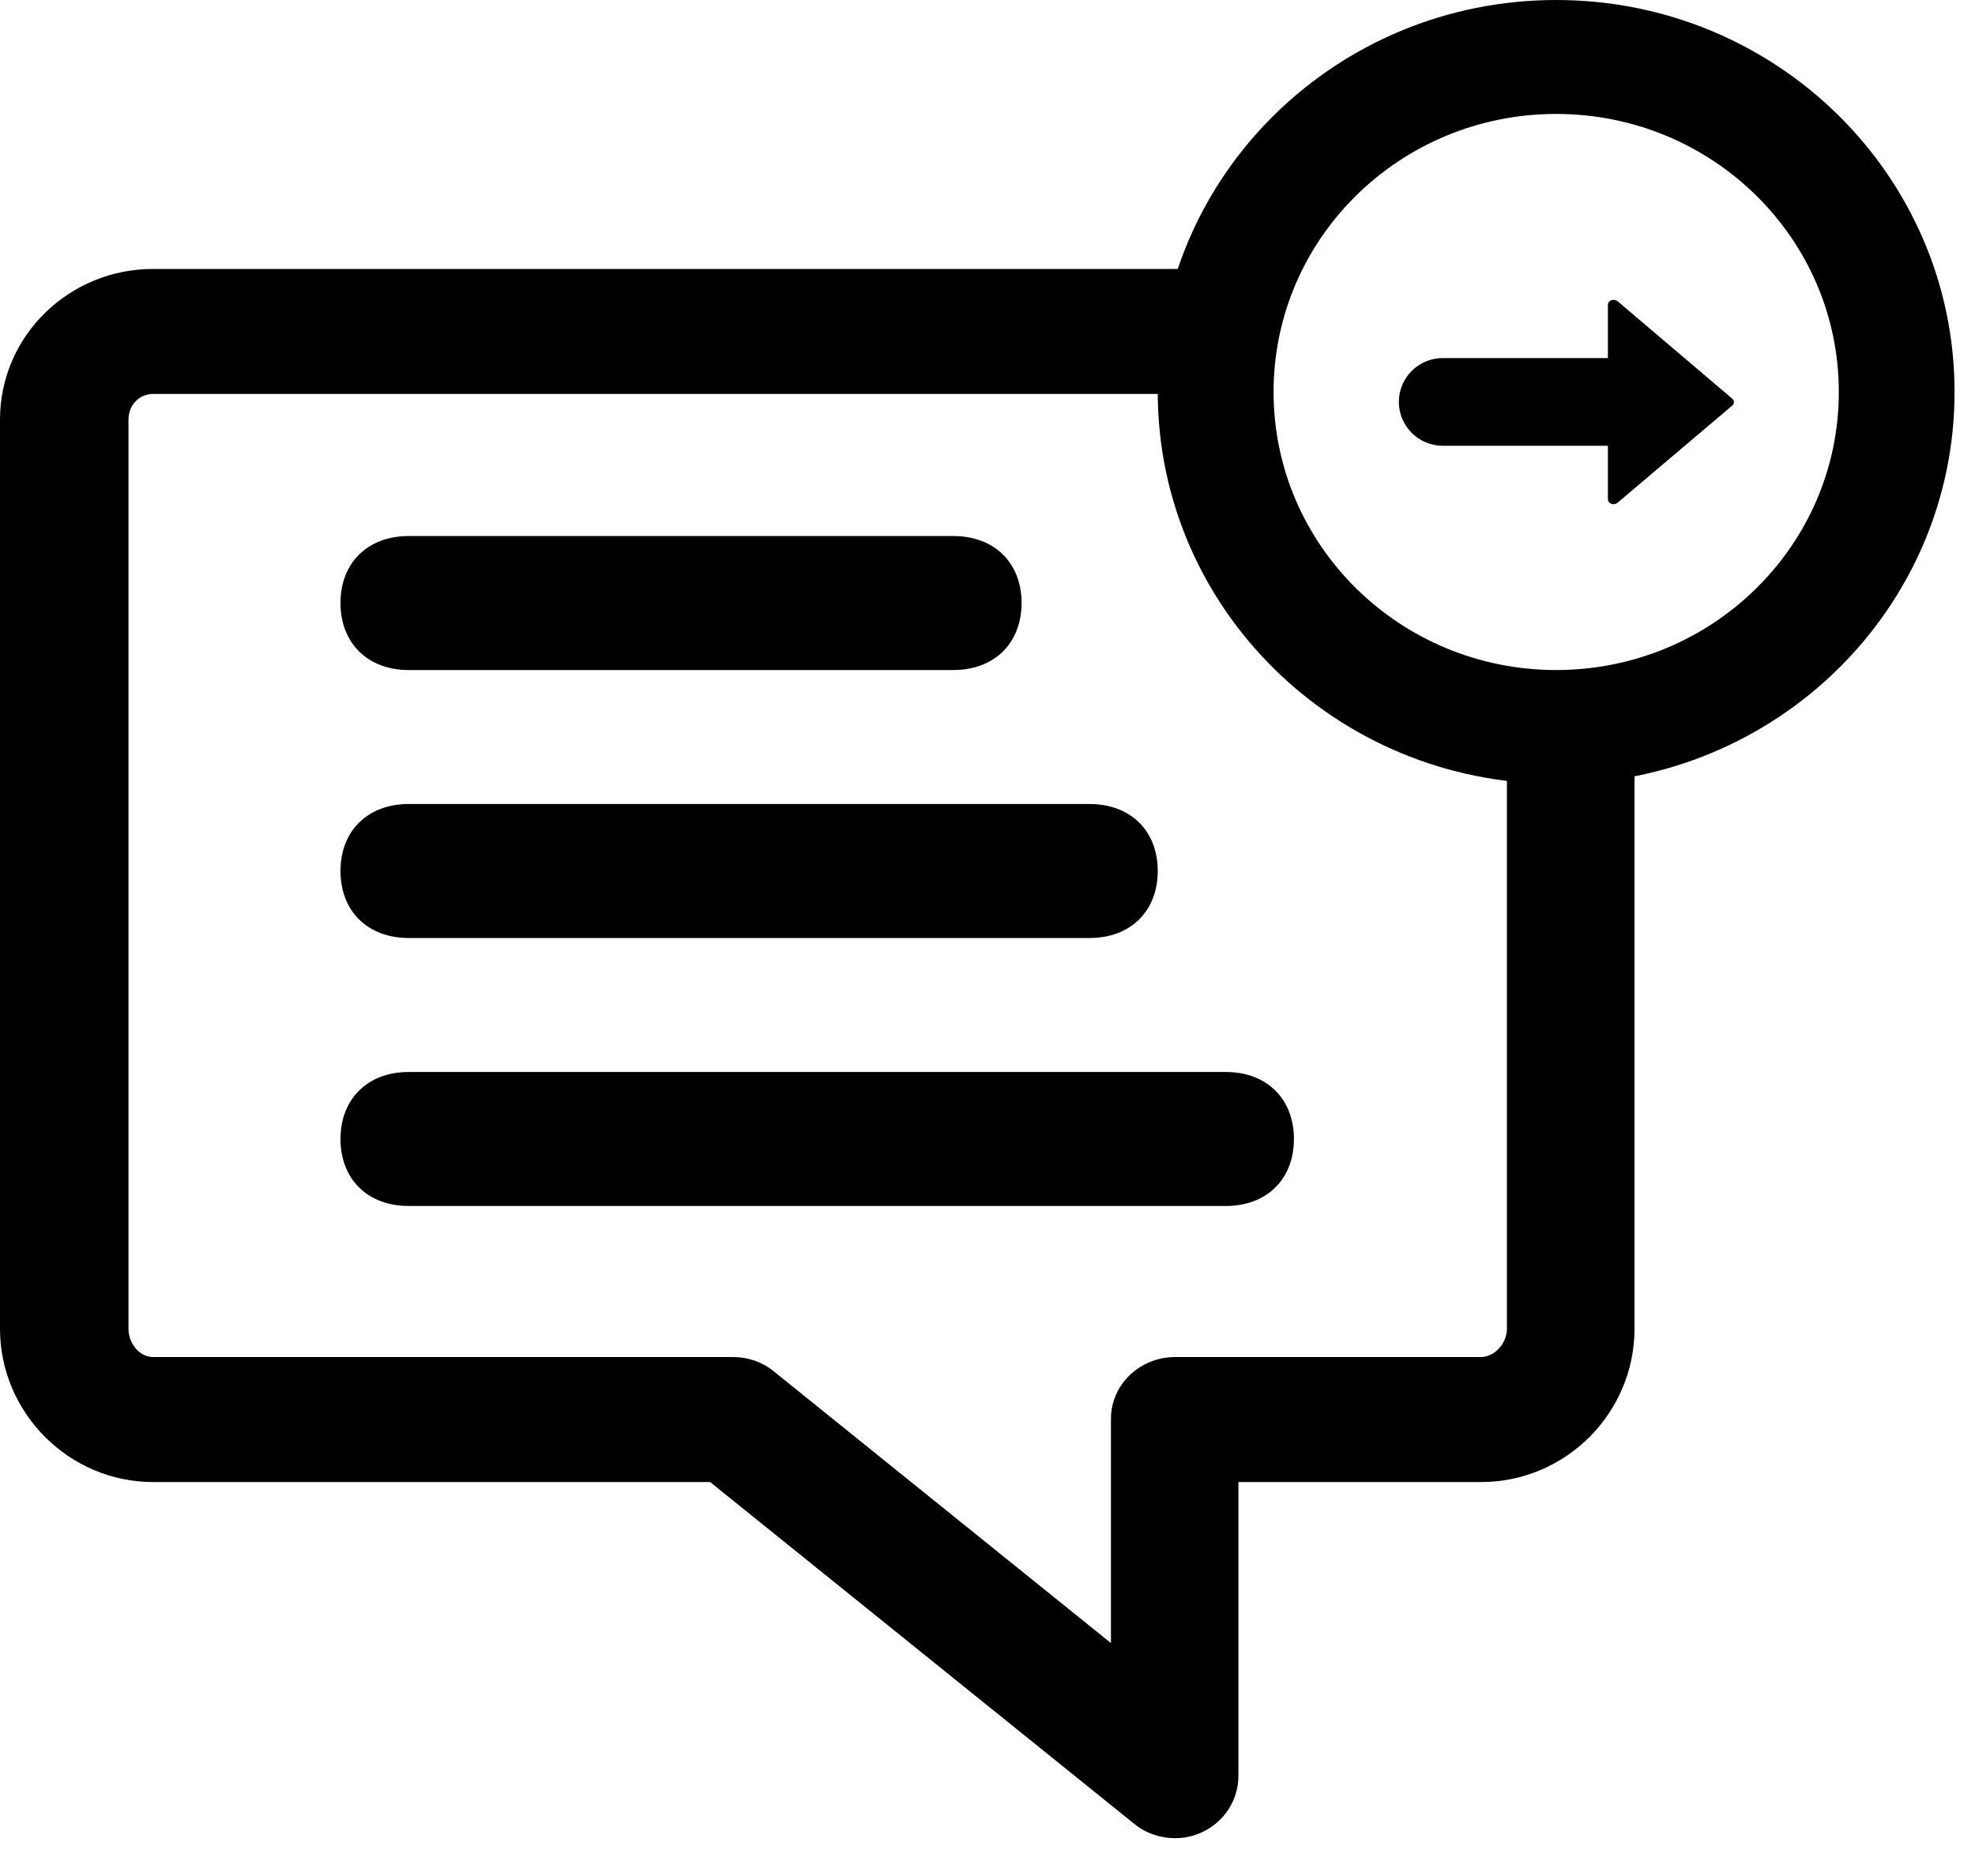
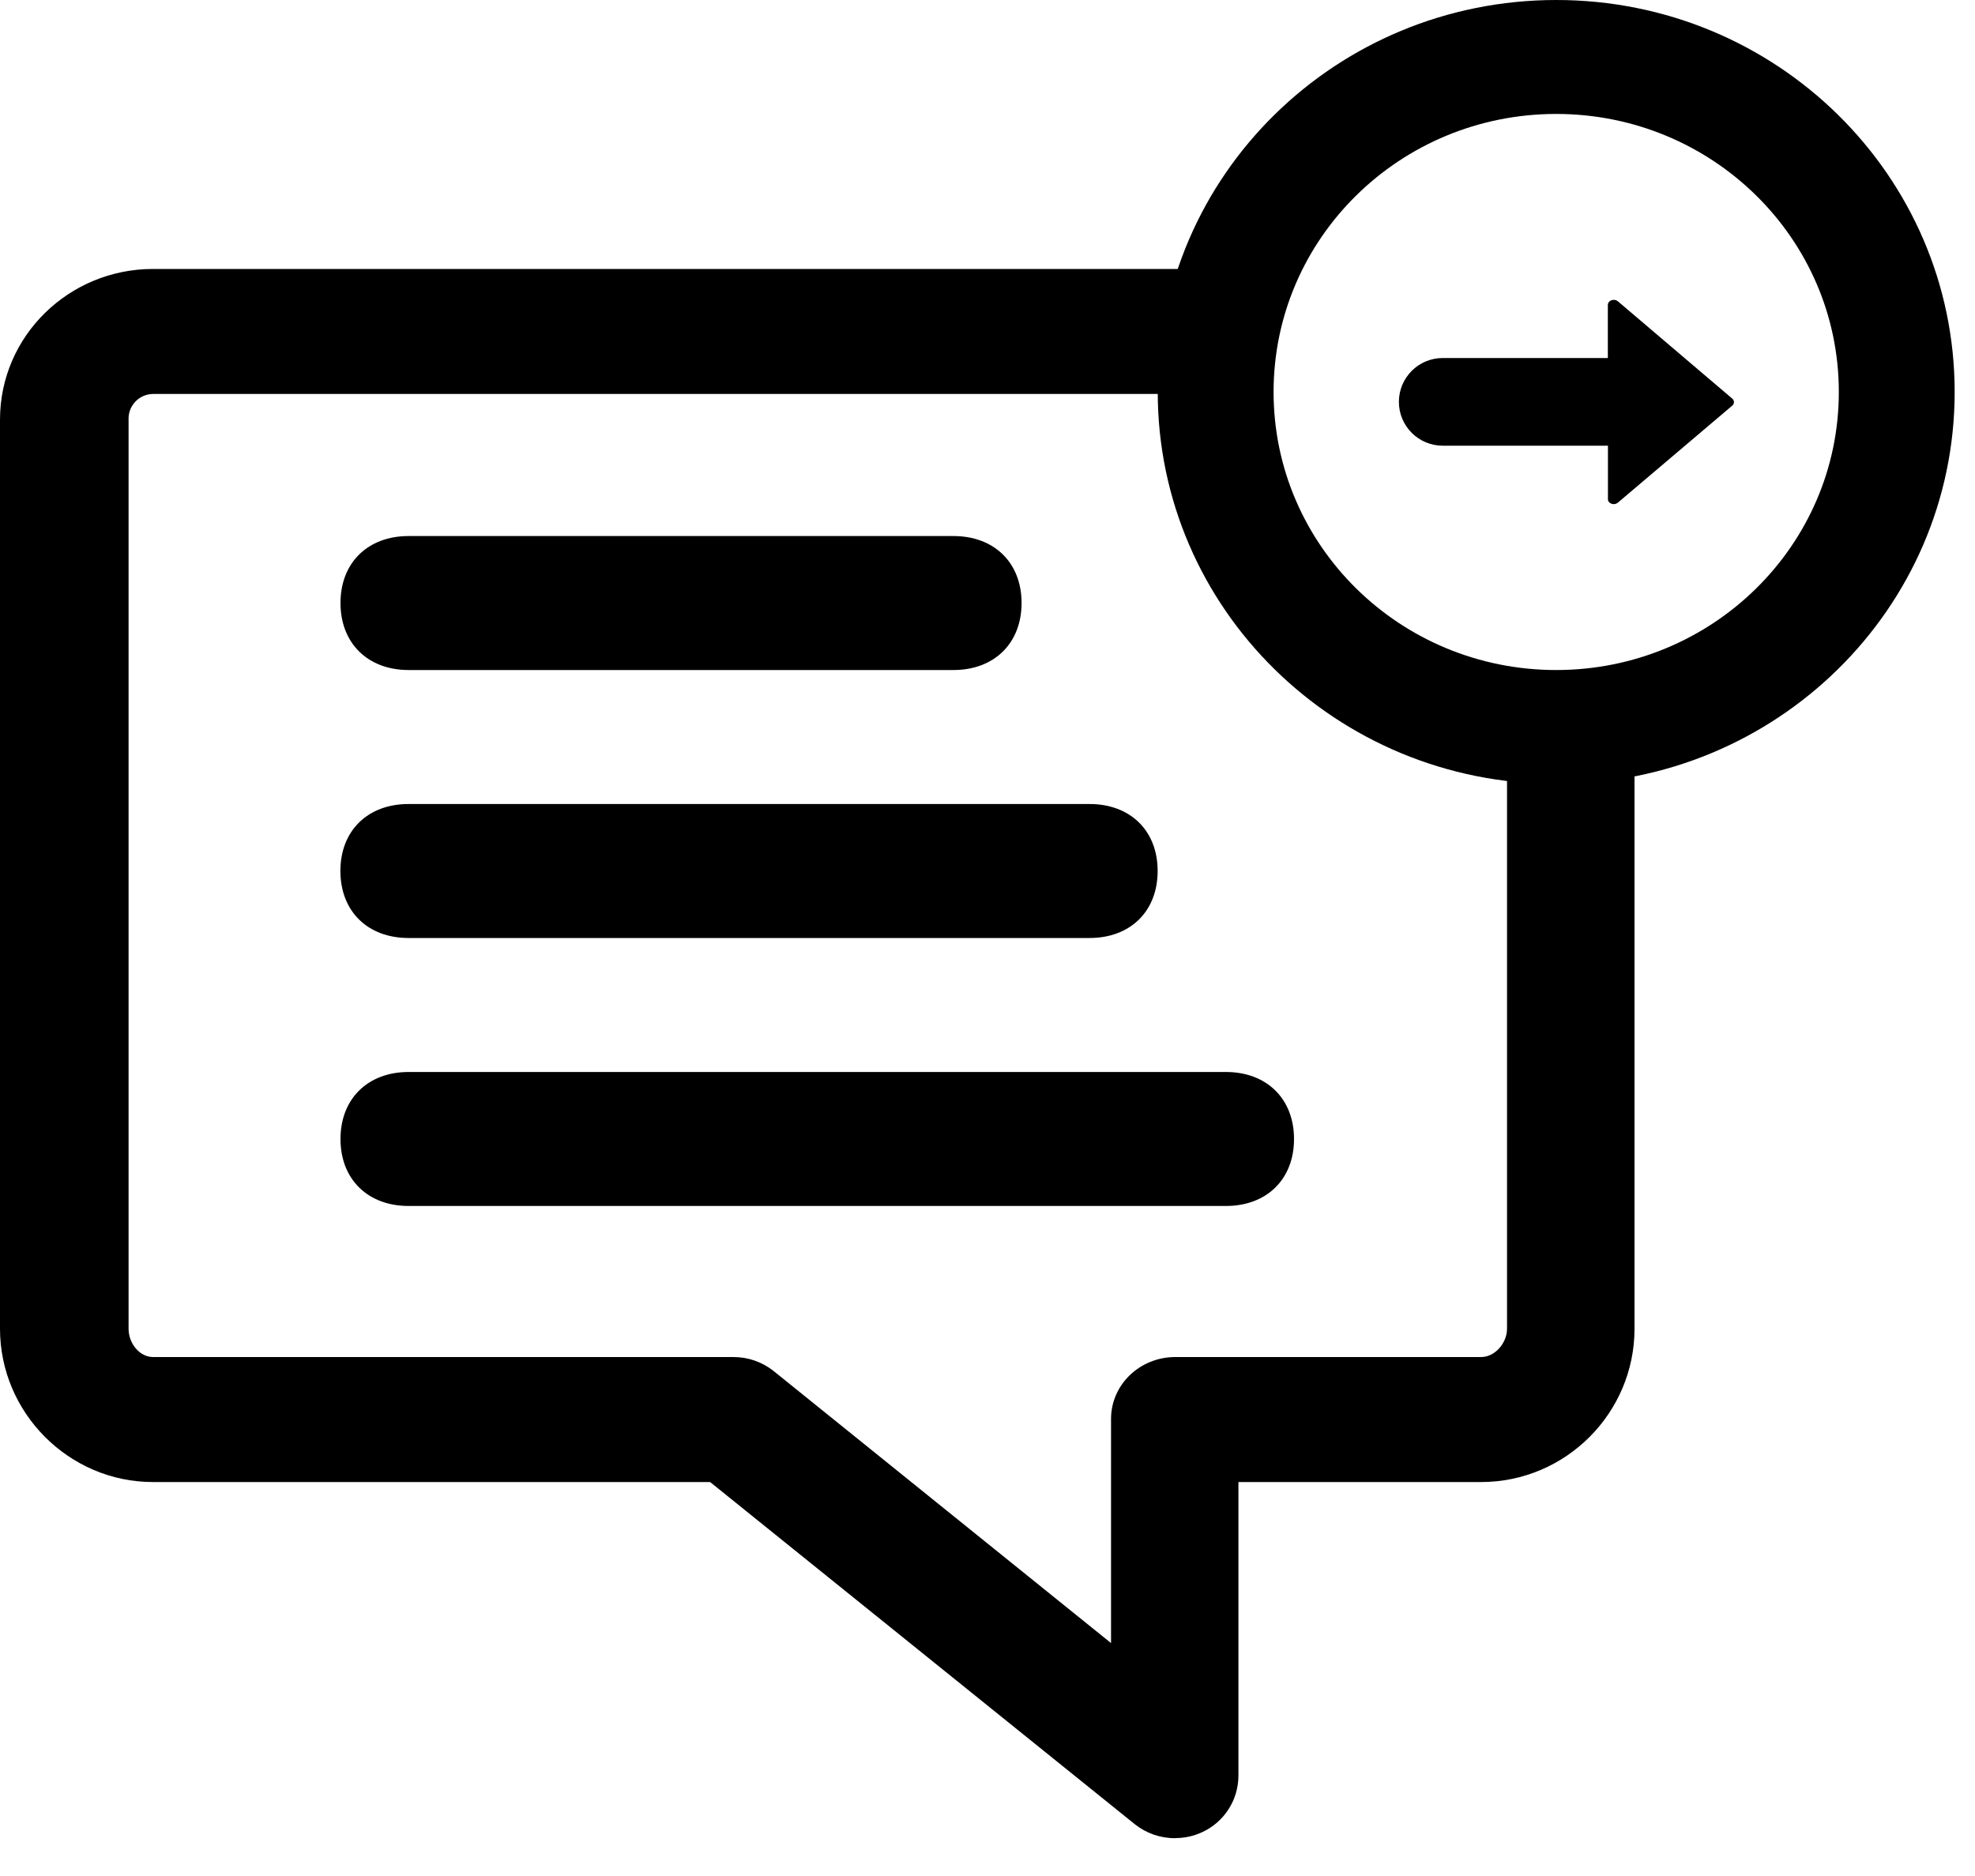
- <svg xmlns="http://www.w3.org/2000/svg" viewBox="0 0 20 19" version="1.1">
-   <g stroke="none" stroke-width="1" fill="none" fill-rule="evenodd">
-     <g transform="translate(-377, -409)" fill="currentColor">
-       <g transform="translate(357, 337)">
-         <g transform="translate(20, 65)">
-           <g transform="translate(0, 7)">
-             <path d="M9.655,6.786 L4.138,6.786 C3.724,6.786 3.448,6.514 3.448,6.107 C3.448,5.7 3.724,5.429 4.138,5.429 L9.655,5.429 C10.069,5.429 10.345,5.7 10.345,6.107 C10.345,6.514 10.069,6.786 9.655,6.786 Z M11.034,9.5 L4.138,9.5 C3.724,9.5 3.448,9.229 3.448,8.821 C3.448,8.414 3.724,8.143 4.138,8.143 L11.034,8.143 C11.448,8.143 11.724,8.414 11.724,8.821 C11.724,9.229 11.448,9.5 11.034,9.5 Z M12.414,12.214 L4.138,12.214 C3.724,12.214 3.448,11.943 3.448,11.536 C3.448,11.129 3.724,10.857 4.138,10.857 L12.414,10.857 C12.828,10.857 13.103,11.129 13.103,11.536 C13.103,11.943 12.828,12.214 12.414,12.214 Z" id="Shape" fill-rule="nonzero" />
-             <path d="M11.901,18.617 C11.754,18.617 11.608,18.57 11.49,18.475 L7.191,15.01 L1.549,15.01 C0.7,15.01 0,14.31 0,13.457 L0,4.251 C0,3.401 0.7,2.724 1.549,2.724 C6.946,2.724 10.484,2.724 12.163,2.724 C12.459,2.724 12.742,2.724 13.01,2.724 C13.341,2.724 11.745,4.128 13.39,5.912 C15.036,7.696 16.552,6.669 16.552,7.154 C16.552,7.366 16.552,7.594 16.552,7.838 C16.552,8.751 16.552,10.624 16.552,13.457 C16.552,14.31 15.856,15.01 14.998,15.01 L12.541,15.01 L12.541,17.983 C12.541,18.228 12.4,18.451 12.174,18.556 C12.086,18.597 11.995,18.617 11.901,18.617 Z M1.549,3.99 C1.412,3.99 1.301,4.1 1.301,4.251 L1.301,13.457 C1.301,13.609 1.415,13.744 1.549,13.744 L7.423,13.744 C7.572,13.744 7.715,13.792 7.831,13.885 L11.25,16.641 L11.25,14.371 C11.25,14.021 11.544,13.744 11.901,13.744 L14.998,13.744 C15.136,13.744 15.26,13.604 15.26,13.457 C15.26,10.606 15.26,8.716 15.26,7.788 C15.26,7.511 15.26,7.254 15.26,7.017 C15.26,6.583 13.748,7.106 13.152,6.023 C12.555,4.941 13.007,3.99 12.687,3.99 C12.442,3.99 12.225,3.99 12.035,3.99 C9.705,3.99 6.209,3.99 1.549,3.99 Z" id="Shape" fill-rule="nonzero" />
-             <path d="M15.759,7.939 C13.53,7.939 11.724,6.162 11.724,3.97 C11.724,1.777 13.53,0 15.759,0 C17.987,0 19.793,1.777 19.793,3.97 C19.793,6.162 17.987,7.939 15.759,7.939 Z M15.759,6.786 C17.339,6.786 18.621,5.525 18.621,3.97 C18.621,2.414 17.339,1.154 15.759,1.154 C14.178,1.154 12.897,2.414 12.897,3.97 C12.897,5.525 14.178,6.786 15.759,6.786 Z" id="Oval-2" fill-rule="nonzero" />
-             <path d="M16.847,4.492 L16.307,4.492 L16.307,2.819 C16.307,2.574 16.108,2.375 15.863,2.375 L15.863,2.375 C15.618,2.375 15.419,2.574 15.419,2.819 L15.419,4.492 L14.877,4.492 C14.857,4.492 14.839,4.506 14.831,4.527 C14.824,4.549 14.828,4.574 14.842,4.59 L15.826,5.751 C15.835,5.762 15.847,5.768 15.861,5.768 C15.874,5.768 15.886,5.762 15.896,5.751 L16.882,4.591 C16.896,4.574 16.9,4.549 16.893,4.527 C16.885,4.506 16.867,4.492 16.847,4.492 Z" transform="translate(15.86207, 4.071429) rotate(-90) translate(-15.86207, -4.071429) " />
-           </g>
-         </g>
-       </g>
-     </g>
+ <svg xmlns="http://www.w3.org/2000/svg" viewBox="0 0 20 19">
+   <g fill="currentColor" fill-rule="evenodd">
+     <path d="M9.655 6.786H4.138c-.414 0-.69-.272-.69-.679 0-.407.276-.678.69-.678h5.517c.414 0 .69.271.69.678 0 .407-.276.679-.69.679zm1.38 2.714H4.137c-.414 0-.69-.271-.69-.679 0-.407.276-.678.69-.678h6.896c.414 0 .69.271.69.678 0 .408-.276.679-.69.679zm1.379 2.714H4.138c-.414 0-.69-.271-.69-.678 0-.407.276-.679.69-.679h8.276c.414 0 .69.272.69.679 0 .407-.276.678-.69.678z" fill-rule="nonzero" />
+     <path d="M11.901 18.617a.65.65 0 0 1-.41-.142l-4.3-3.465H1.549c-.85 0-1.549-.7-1.549-1.553V4.251c0-.85.7-1.527 1.549-1.527H13.01c.33 0-1.265 1.404.38 3.188 1.646 1.784 3.162.757 3.162 1.242v6.304c0 .852-.696 1.552-1.554 1.552h-2.457v2.973a.63.63 0 0 1-.367.573.642.642 0 0 1-.273.06zM1.55 3.99a.25.25 0 0 0-.248.26v9.207c0 .152.114.287.248.287h5.874a.65.65 0 0 1 .408.14l3.419 2.757v-2.27c0-.35.294-.627.651-.627h3.097c.138 0 .262-.14.262-.287v-6.44c0-.434-1.512.089-2.108-.994-.597-1.082-.145-2.033-.465-2.033H1.549z" fill-rule="nonzero" />
+     <path d="M15.759 7.94c-2.229 0-4.035-1.778-4.035-3.97C11.724 1.777 13.53 0 15.76 0c2.228 0 4.034 1.777 4.034 3.97 0 2.192-1.806 3.97-4.034 3.97zm0-1.154c1.58 0 2.862-1.261 2.862-2.816 0-1.556-1.282-2.816-2.862-2.816-1.581 0-2.862 1.26-2.862 2.816 0 1.555 1.28 2.816 2.862 2.816z" fill-rule="nonzero" />
+     <path d="M16.282 3.086v.54H14.61a.444.444 0 1 0 0 .888h1.673v.543c0 .02.014.037.036.045a.066.066 0 0 0 .063-.01l1.16-.984a.046.046 0 0 0 .017-.035.046.046 0 0 0-.016-.035l-1.16-.987a.065.065 0 0 0-.064-.01c-.022.007-.036.025-.036.045z" />
  </g>
</svg>
